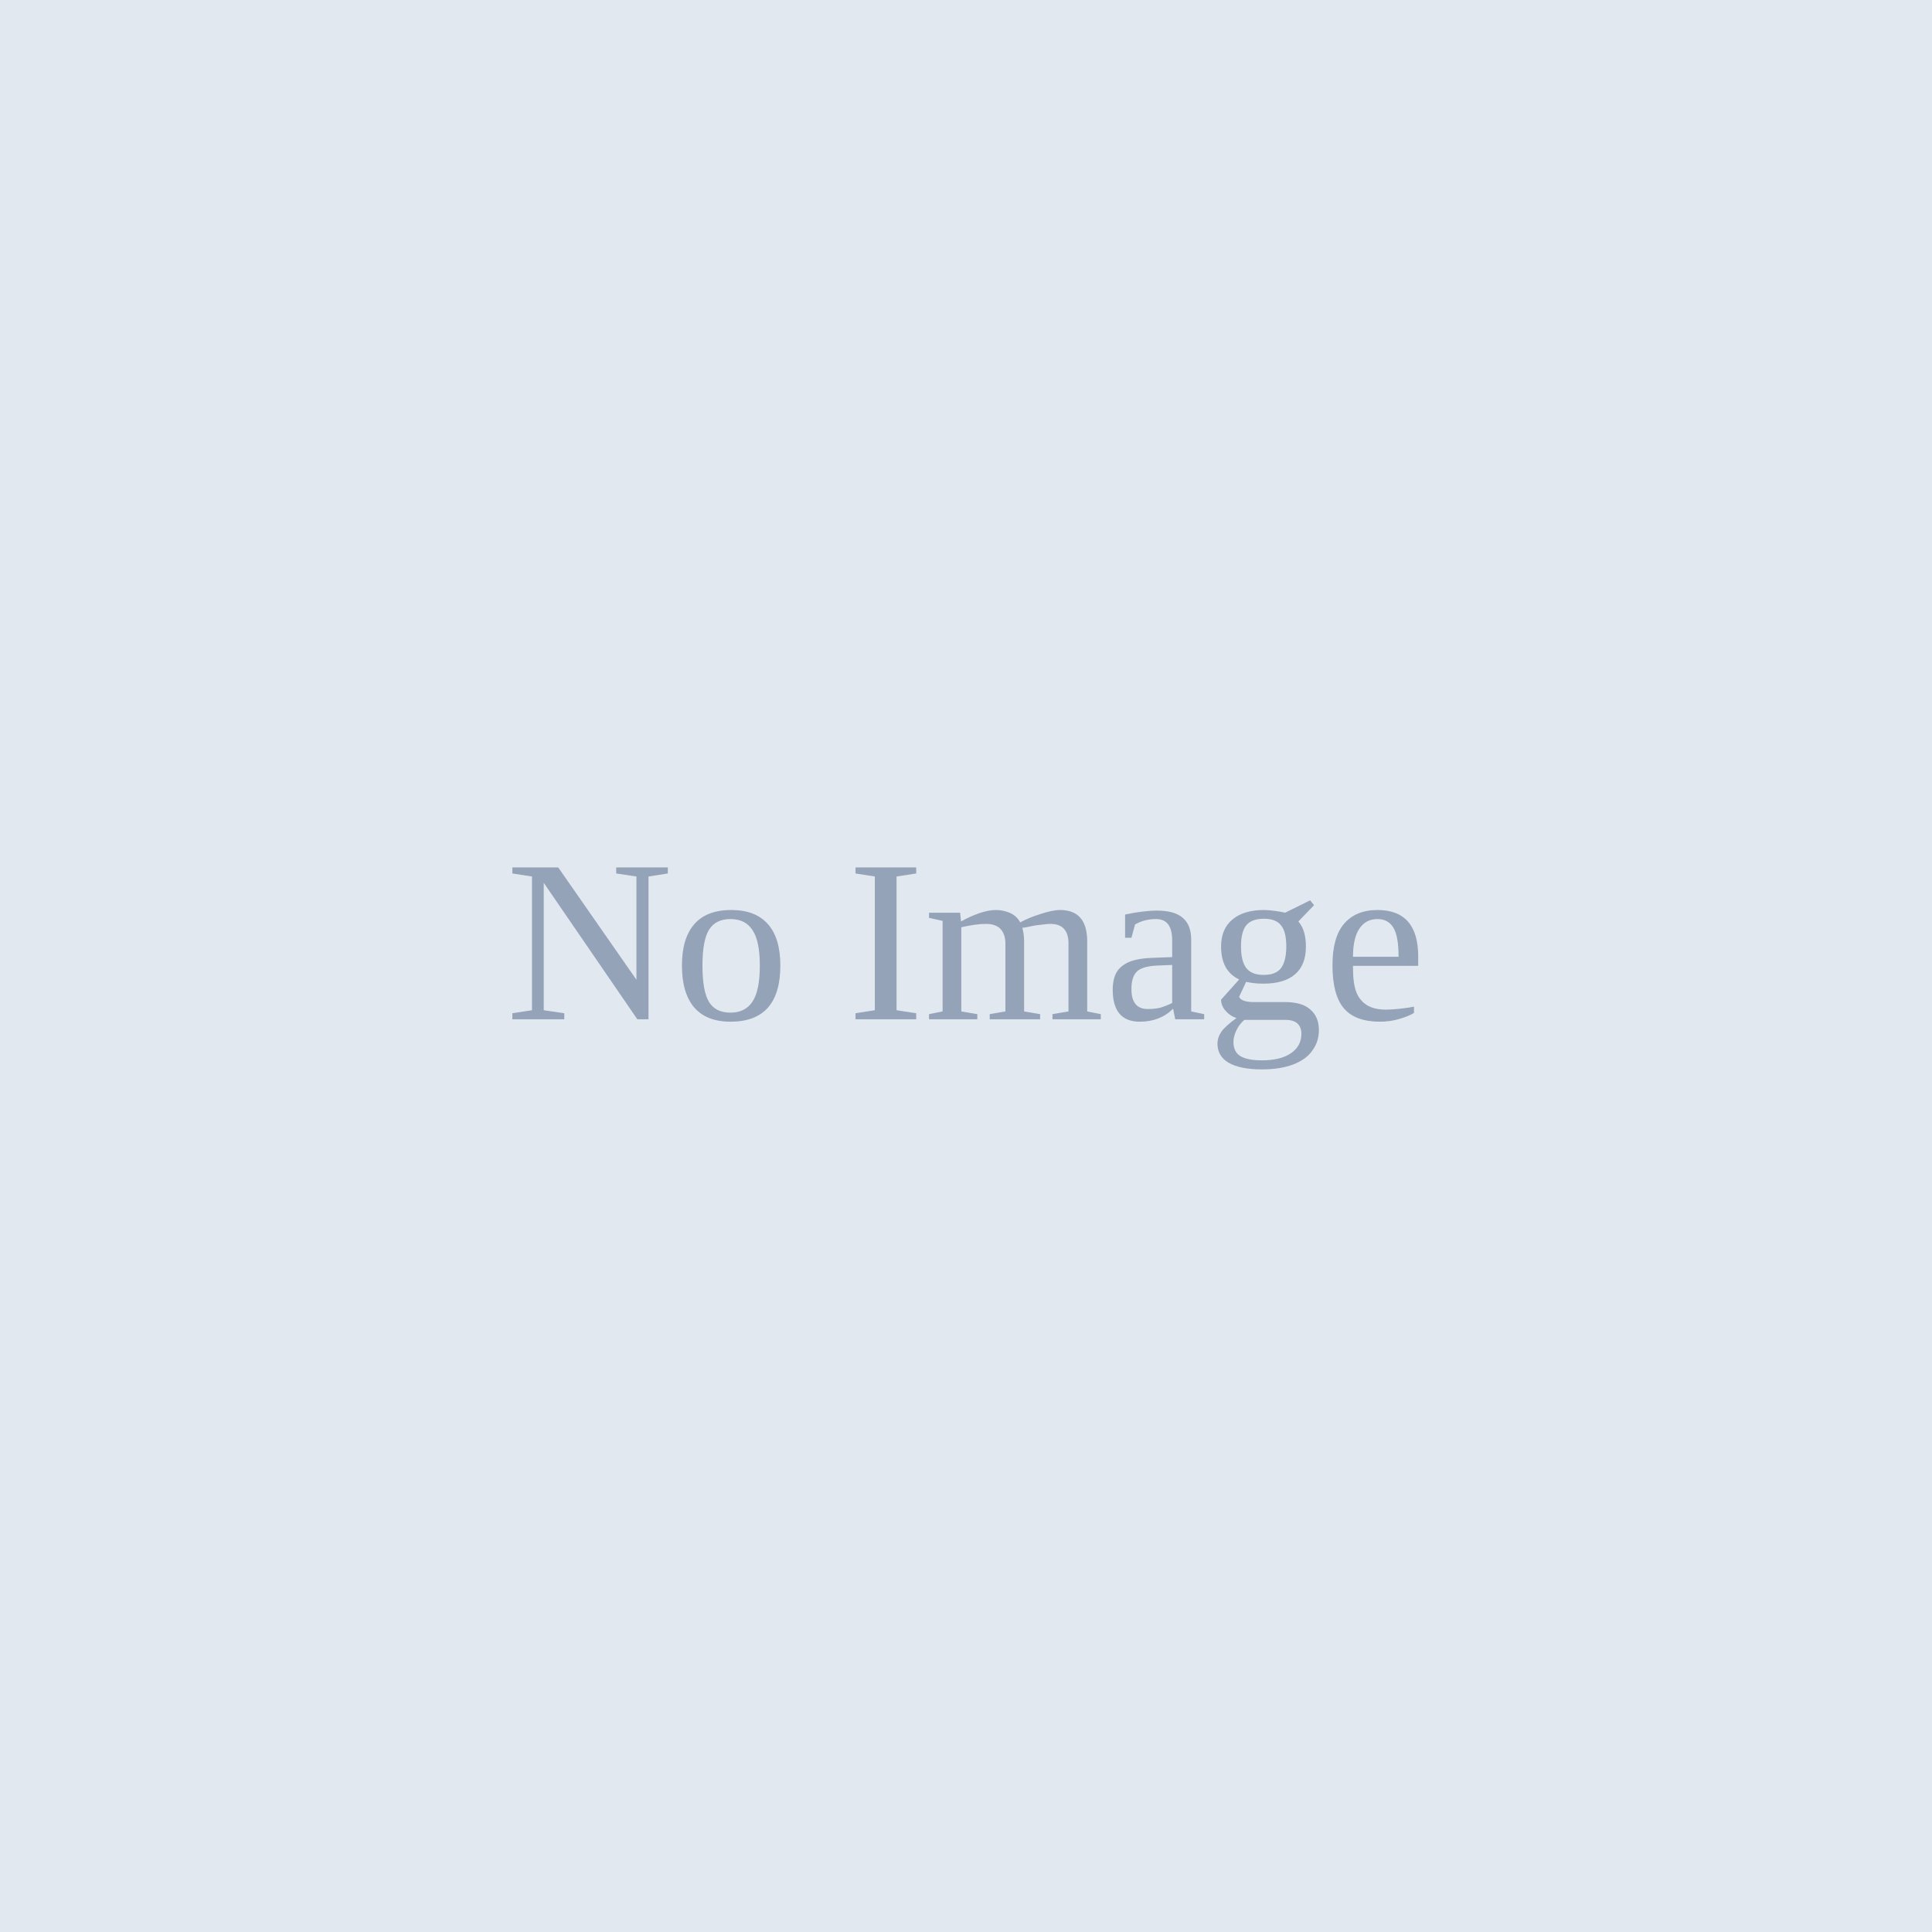
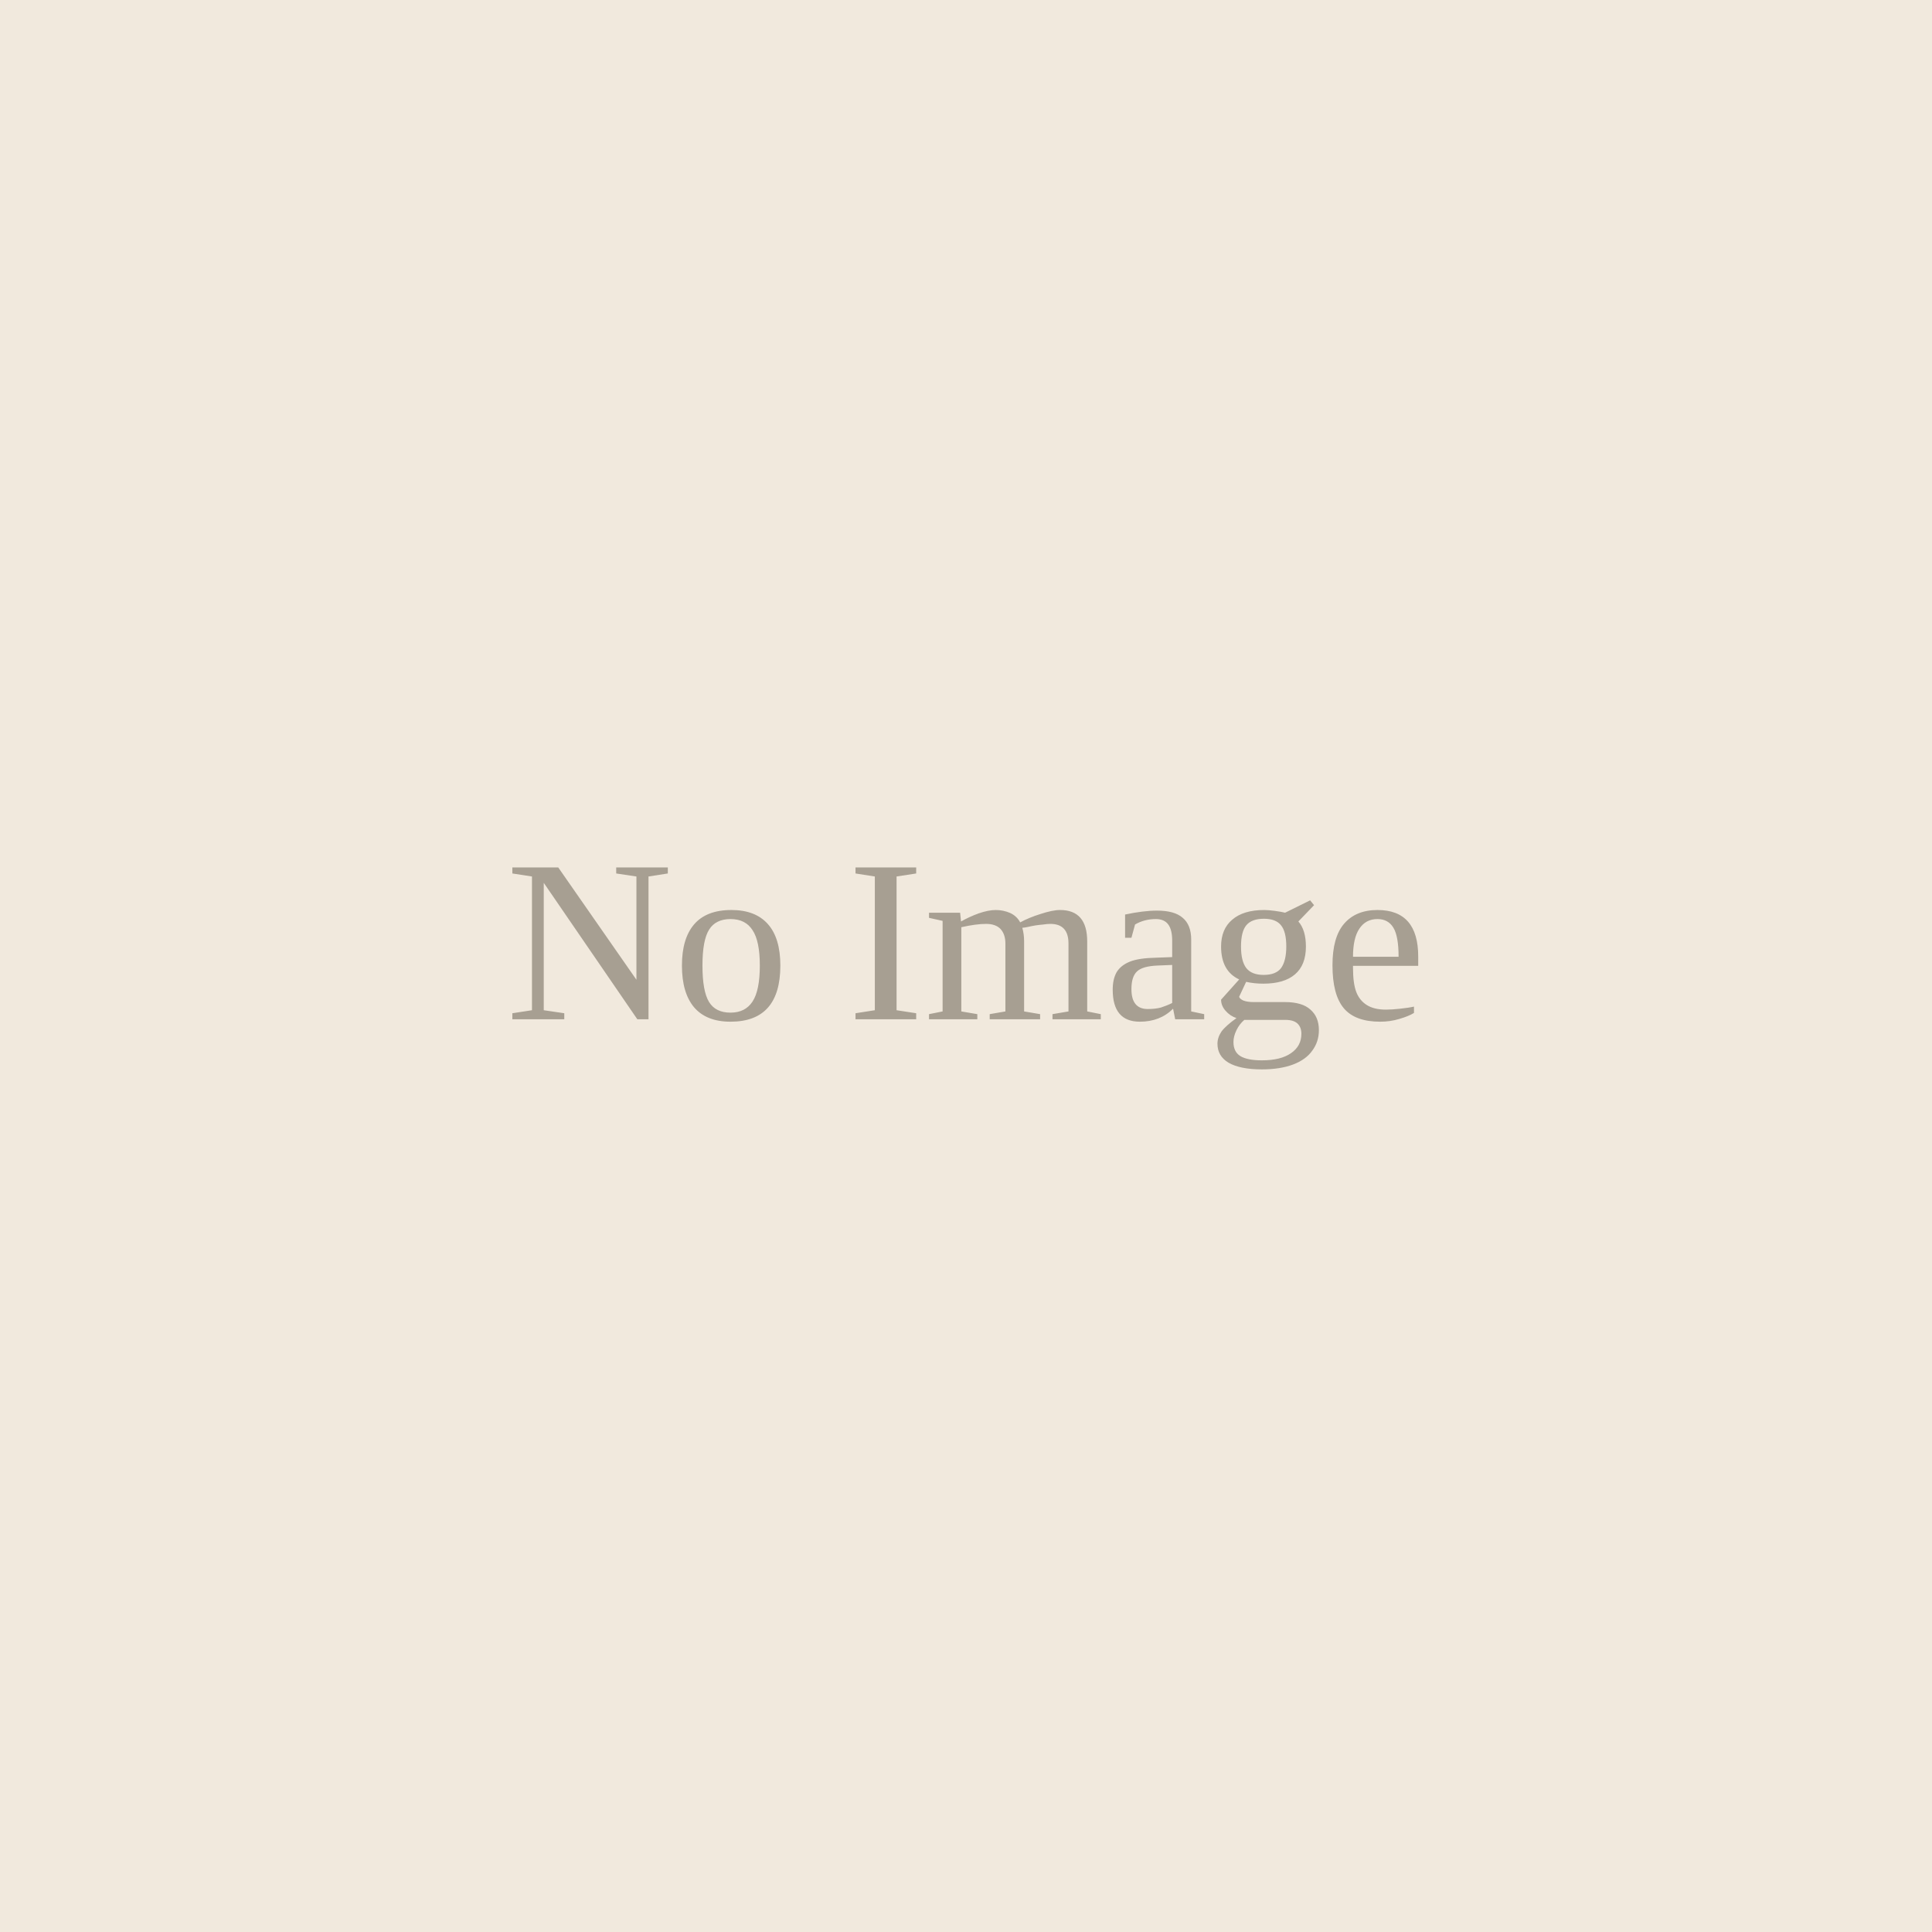
<svg xmlns="http://www.w3.org/2000/svg" width="100" height="100" viewBox="0 0 100 100">
-   <rect width="100" height="100" fill="#e2e8f0" />
-   <text x="50" y="50" fill="#94a3b8" dominant-baseline="middle" text-anchor="middle" font-size="12">No Image</text>
+   <rect width="100" height="100" fill="#f1e9dd" />
+   <text x="50" y="50" fill="#a79f92" dominant-baseline="middle" text-anchor="middle" font-size="12">No Image</text>
</svg>
